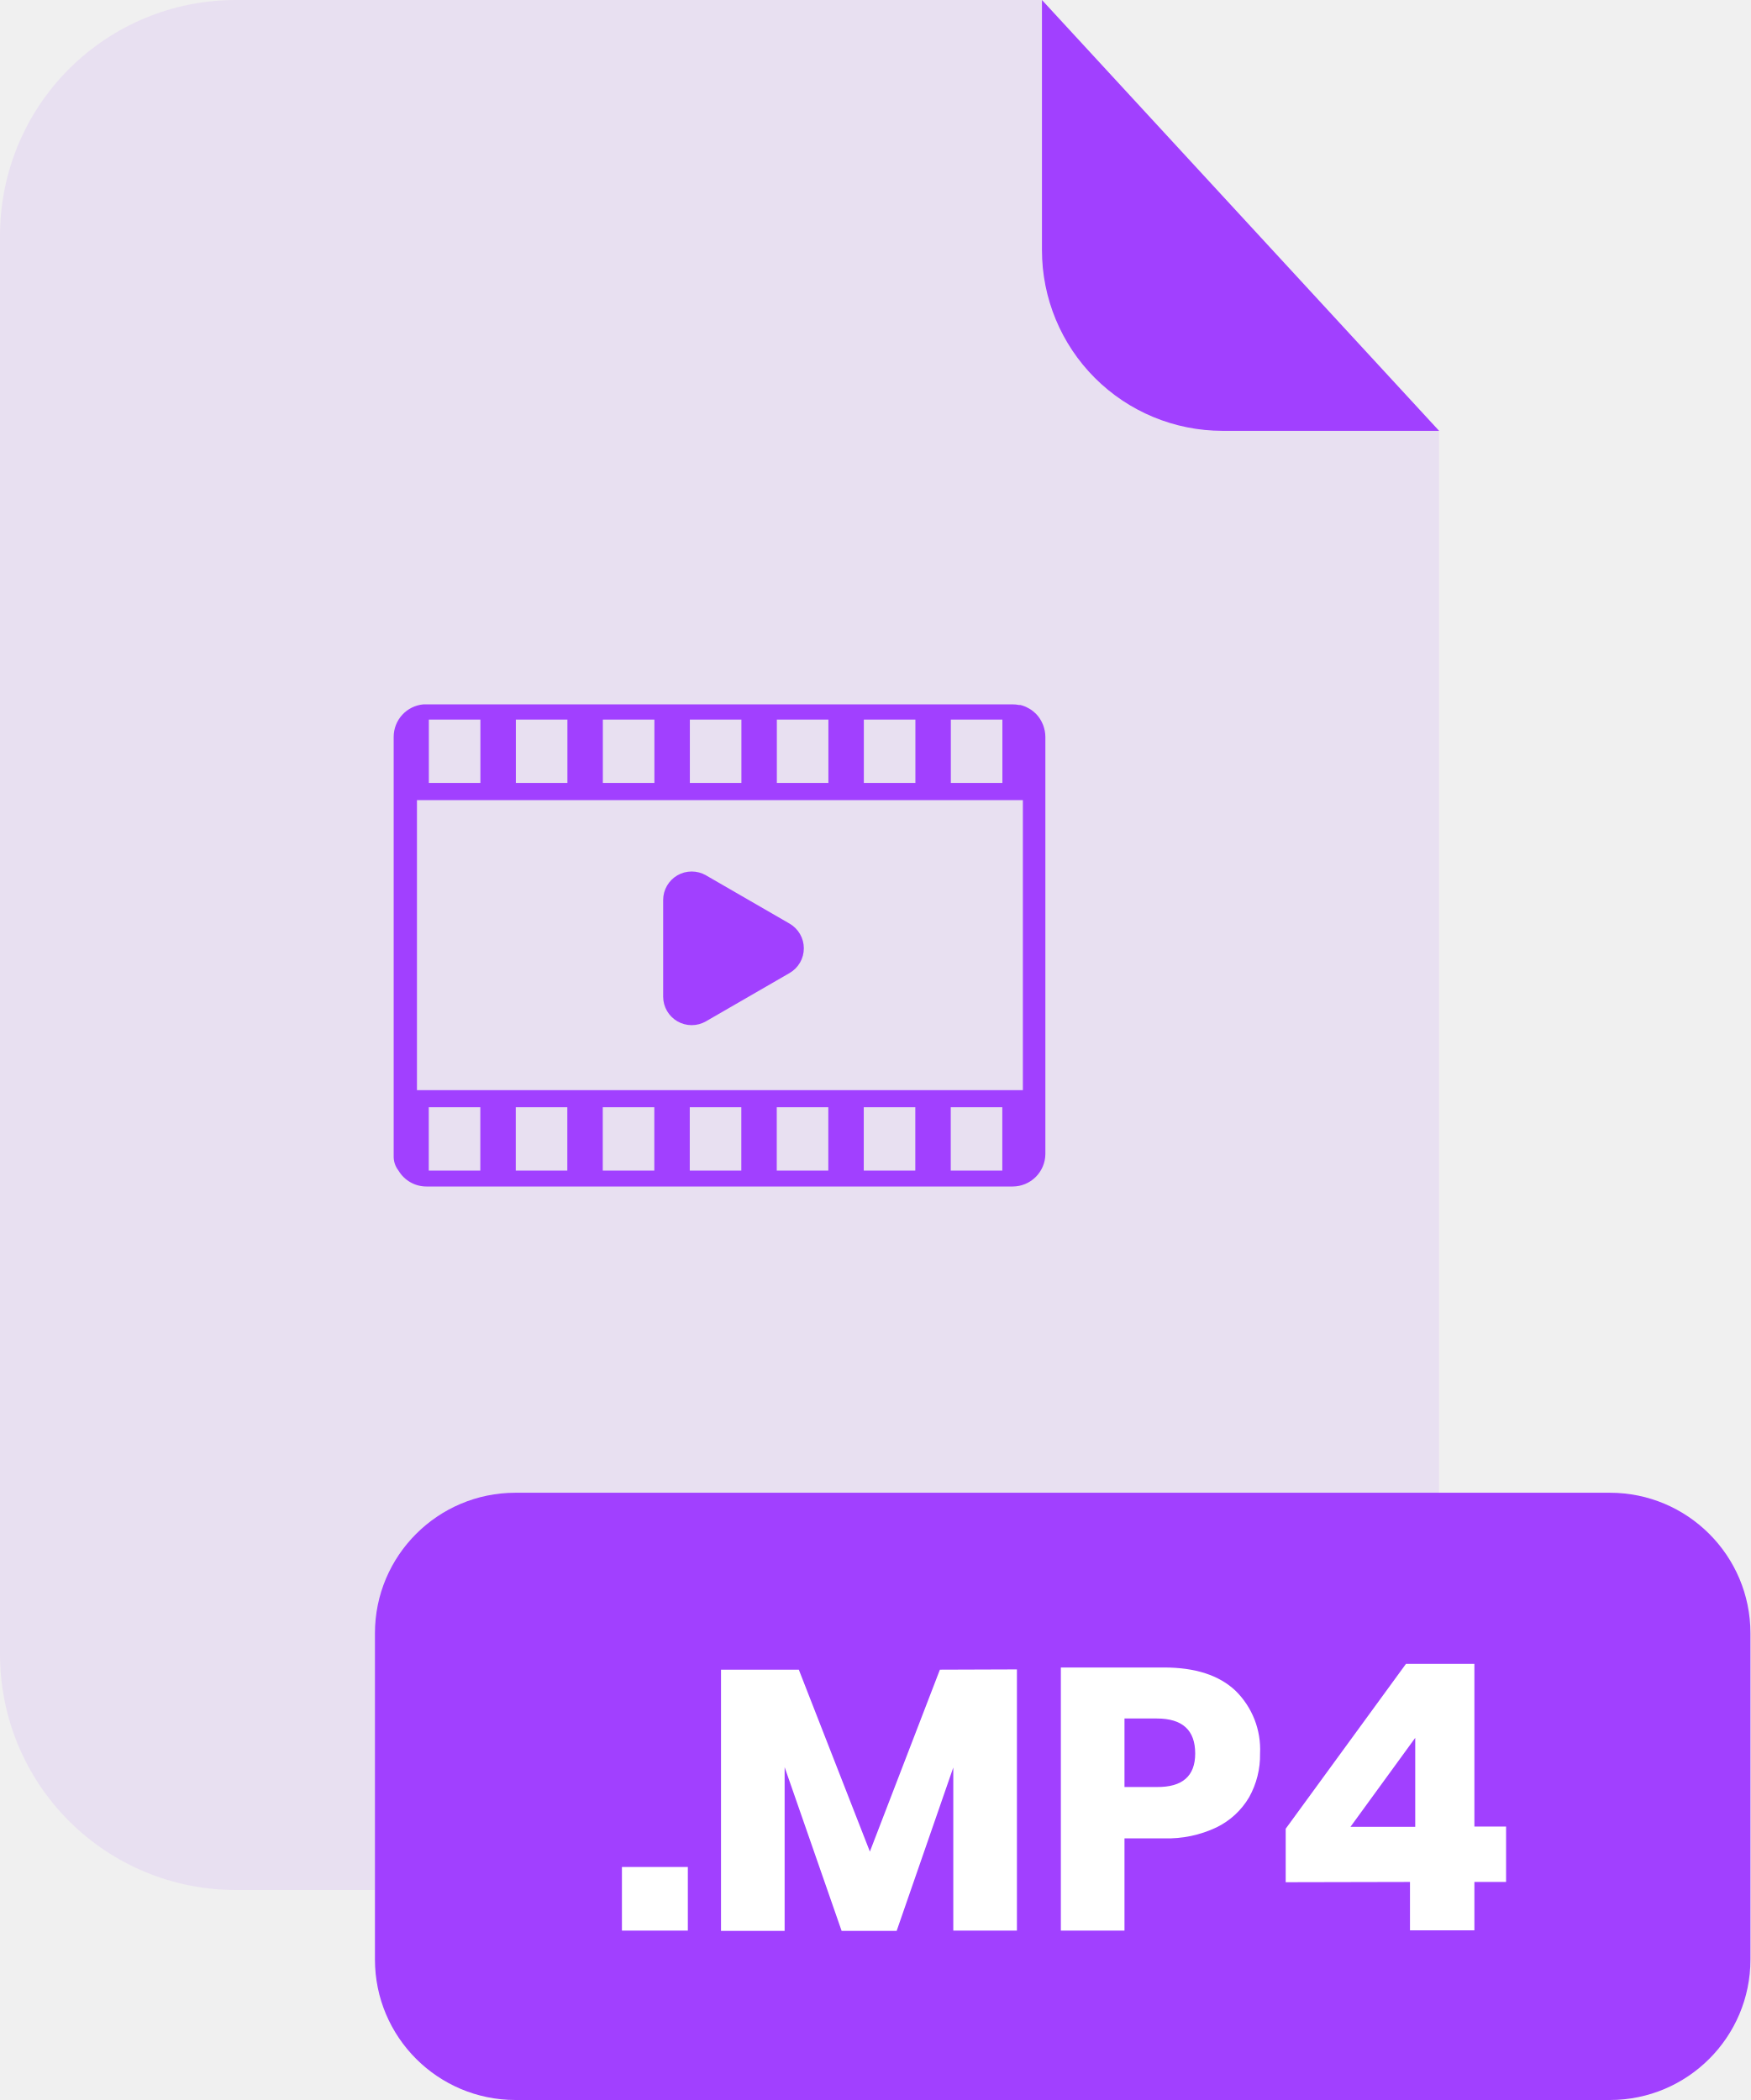
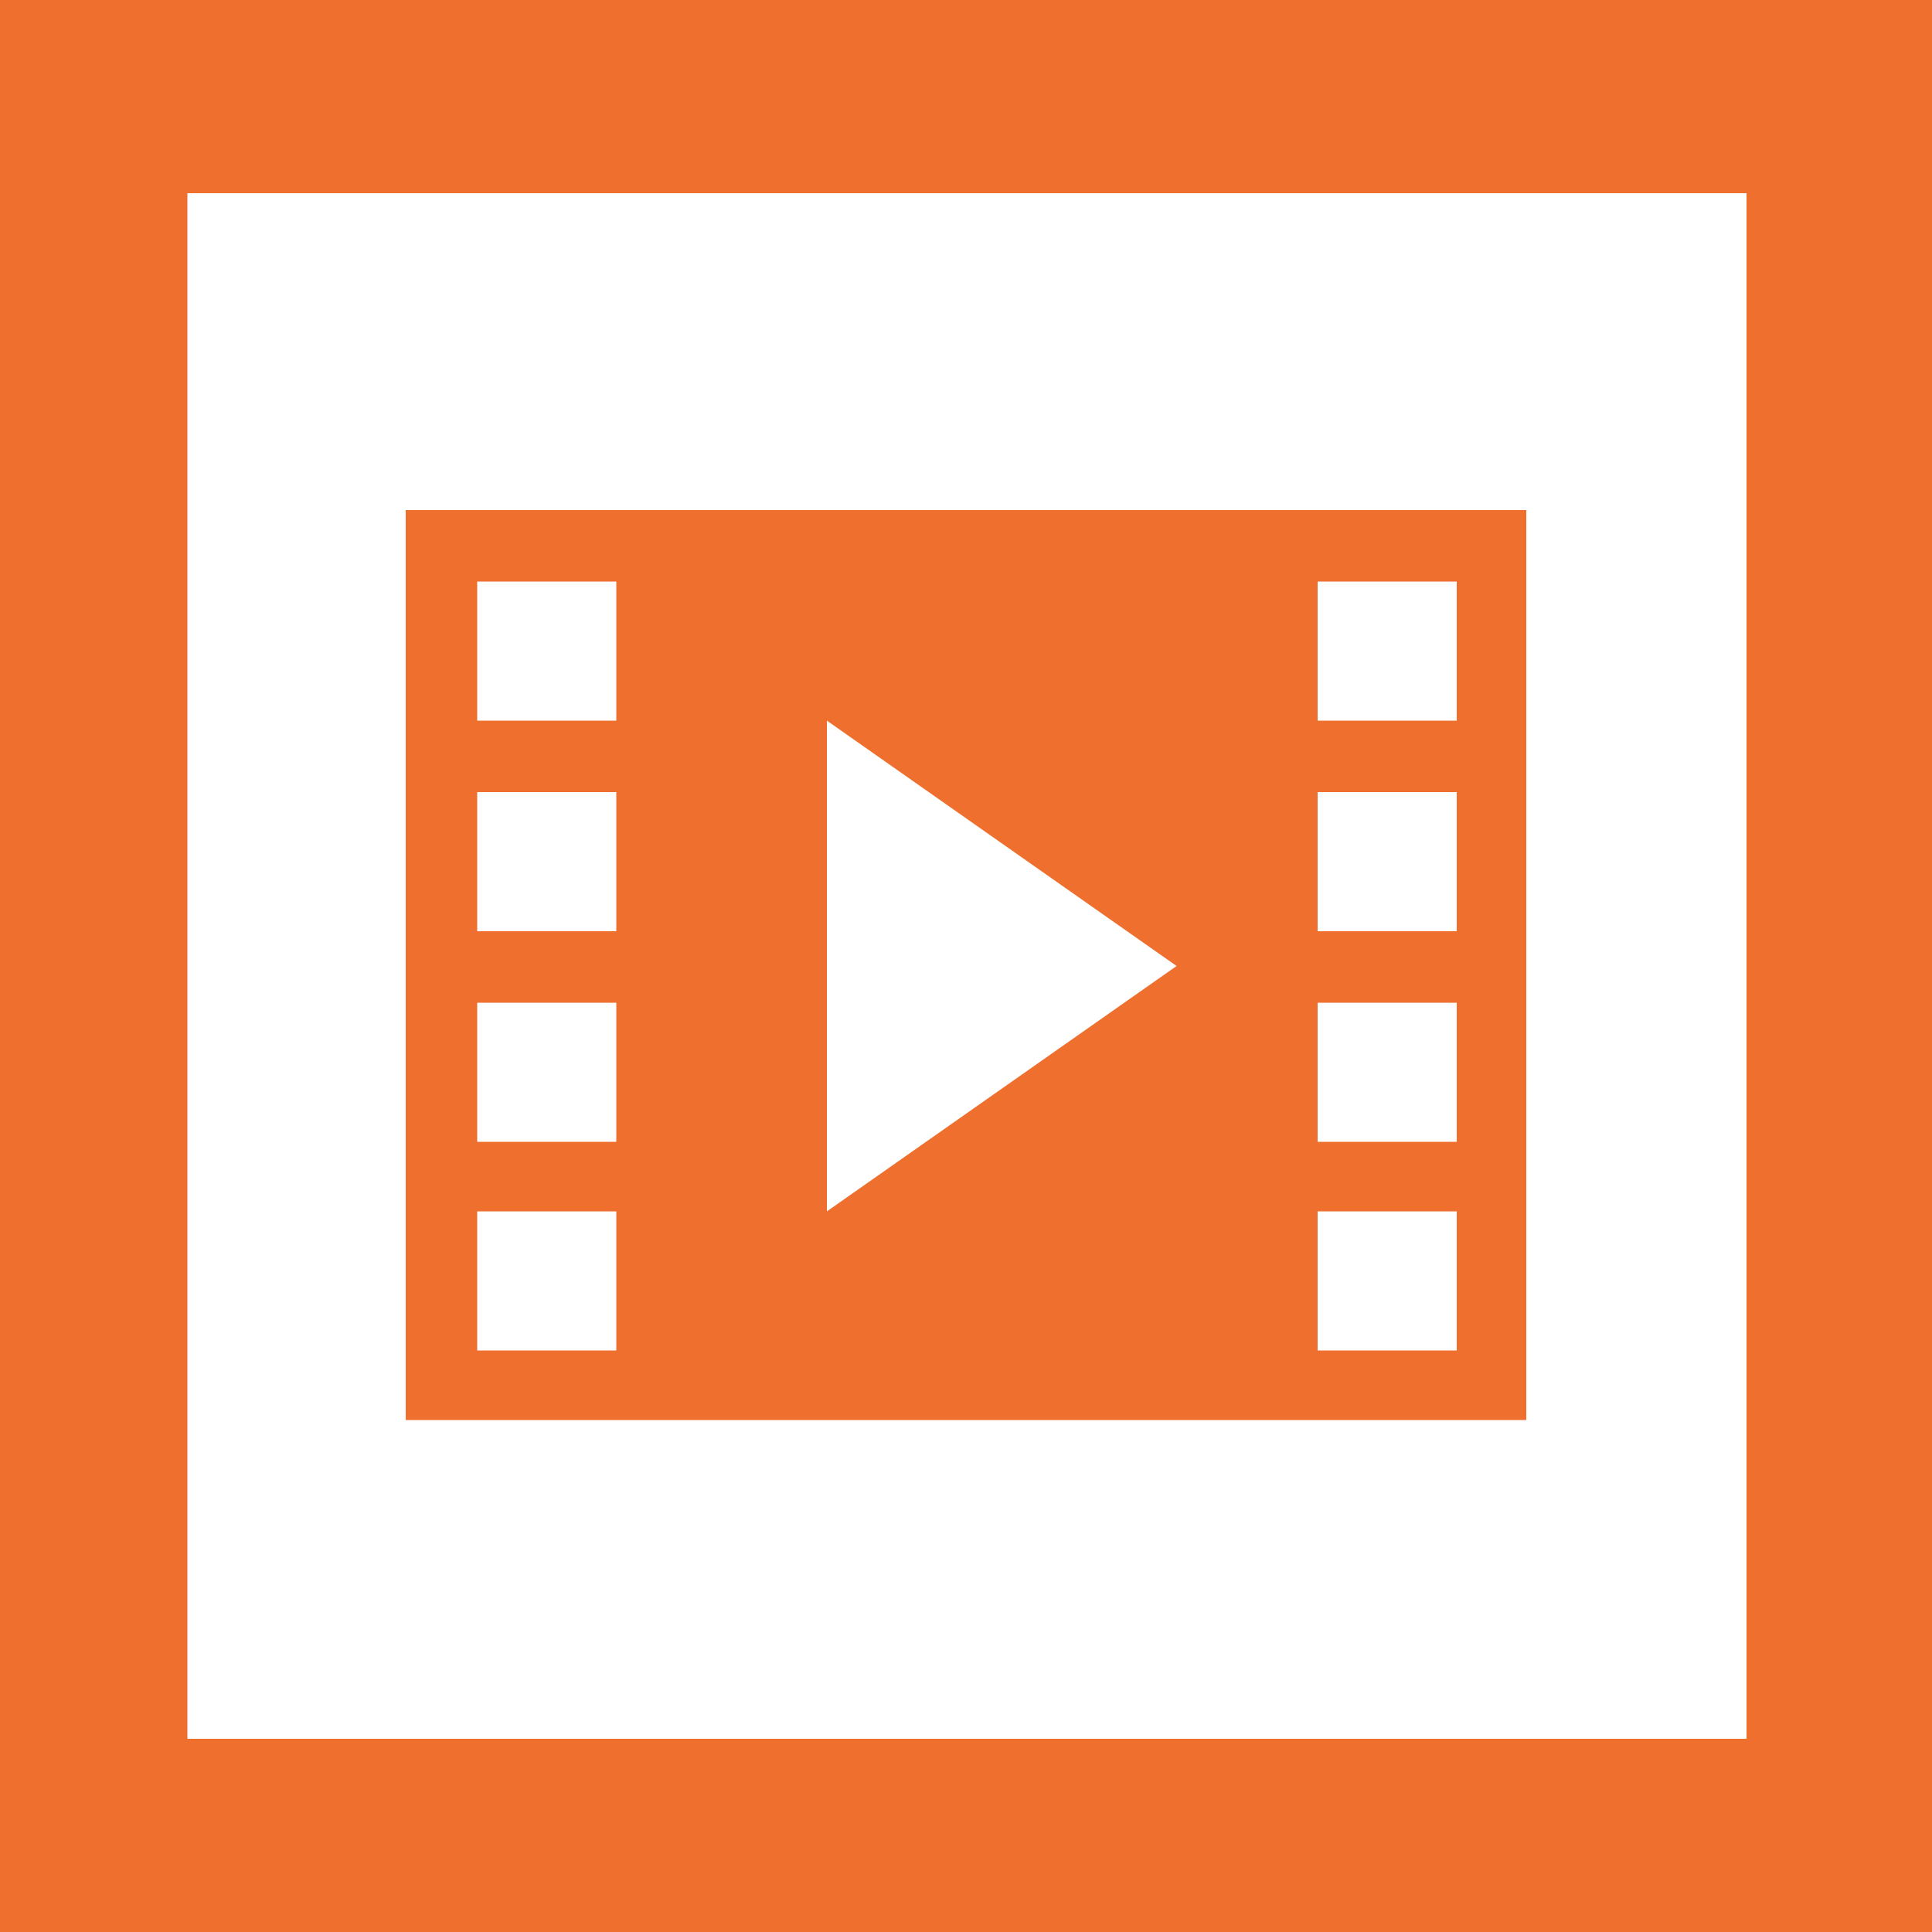
- <svg xmlns="http://www.w3.org/2000/svg" width="200" height="240" viewBox="0 0 200 240" fill="none">
-   <g opacity="0.3">
-     <path opacity="0.3" d="M139.67 49.24C134.203 49.235 128.961 47.061 125.095 43.195C121.229 39.329 119.055 34.087 119.05 28.62V0H26.91C19.775 -4.92665e-07 12.932 2.834 7.885 7.878C2.839 12.923 0.003 19.765 0 26.9V189.12C0.008 196.252 2.847 203.089 7.892 208.129C12.938 213.169 19.778 216 26.91 216H137.51C141.045 216.001 144.545 215.306 147.811 213.954C151.077 212.603 154.045 210.621 156.545 208.122C159.045 205.623 161.028 202.656 162.381 199.39C163.734 196.125 164.43 192.625 164.43 189.09V49.24H139.67Z" fill="#A140FF" />
-   </g>
-   <path d="M164.43 49.24H139.67C134.203 49.235 128.961 47.061 125.095 43.195C121.229 39.329 119.055 34.087 119.05 28.62V0L164.43 49.24Z" fill="#A140FF" />
-   <path d="M183.94 170.6H58.9C50.03 170.6 42.84 177.79 42.84 186.66V223.94C42.84 232.81 50.03 240 58.9 240H183.94C192.81 240 200 232.81 200 223.94V186.66C200 177.79 192.81 170.6 183.94 170.6Z" fill="#A140FF" />
-   <path d="M78.59 213.37V220.64H71.06V213.37H78.59Z" fill="white" />
-   <path d="M116.19 190.79V220.64H108.92V202L102.45 220.67H96.16L89.65 201.96V220.67H82.38V190.82H91.27L99.39 211.61L107.39 190.82L116.19 190.79Z" fill="white" />
-   <path d="M128.48 210.1V220.64H121.21V190.57H133C136.57 190.57 139.3 191.46 141.17 193.23C142.116 194.16 142.855 195.28 143.338 196.515C143.82 197.751 144.036 199.075 143.97 200.4C144.004 202.148 143.573 203.874 142.72 205.4C141.846 206.889 140.552 208.085 139 208.84C137.128 209.729 135.072 210.161 133 210.1H128.48ZM136.56 200.4C136.56 197.733 135.1 196.4 132.18 196.4H128.48V204.23H132.18C135.1 204.257 136.56 202.98 136.56 200.4Z" fill="white" />
-   <path d="M146.9 215.11V209L160.64 190.16H168.46V208.75H172.08V215.08H168.46V220.61H161.1V215.08L146.9 215.11ZM161.7 198.61L154.3 208.78H161.7V198.61Z" fill="white" />
-   <path d="M119.44 131.91V84.2C119.438 83.968 119.414 83.737 119.37 83.51C119.359 83.442 119.343 83.375 119.32 83.31C119.284 83.154 119.237 83 119.18 82.85C119.154 82.782 119.124 82.715 119.09 82.65C119.029 82.504 118.955 82.364 118.87 82.23L118.77 82.07C118.644 81.889 118.504 81.718 118.35 81.56L118.28 81.5C118.144 81.372 118 81.252 117.85 81.14L117.67 81.03L117.27 80.81L117.06 80.72C116.904 80.659 116.743 80.609 116.58 80.57H116.42C116.193 80.522 115.962 80.499 115.73 80.5H48.37C47.444 80.585 46.583 81.012 45.956 81.698C45.329 82.385 44.981 83.281 44.98 84.21C44.98 84.27 44.98 84.32 44.98 84.38V132.08C44.956 132.694 45.151 133.297 45.53 133.78C45.858 134.334 46.325 134.793 46.884 135.112C47.443 135.432 48.076 135.6 48.72 135.6H115.72C116.7 135.595 117.639 135.205 118.334 134.515C119.03 133.825 119.427 132.89 119.44 131.91ZM49 89.48V82.24H54.89V89.48H49ZM58.94 89.48V82.24H64.83V89.48H58.94ZM68.88 89.48V82.24H74.77V89.48H68.88ZM78.82 89.48V82.24H84.71V89.48H78.82ZM88.76 89.48V82.24H94.65V89.48H88.76ZM98.7 89.48V82.24H104.59V89.48H98.7ZM108.64 89.48V82.24H114.53V89.48H108.64ZM47.64 124.59V91.44H116.87V124.59H47.64ZM48.99 133.78V126.54H54.88V133.78H48.99ZM58.93 133.78V126.54H64.82V133.78H58.93ZM68.87 133.78V126.54H74.76V133.78H68.87ZM78.81 133.78V126.54H84.7V133.78H78.81ZM88.75 133.78V126.54H94.64V133.78H88.75ZM98.69 133.78V126.54H104.58V133.78H98.69ZM108.63 133.78V126.54H114.52V133.78H108.63Z" fill="#A140FF" />
-   <path d="M90.22 105.56L80.65 100.03C80.155 99.746 79.594 99.598 79.024 99.599C78.453 99.6 77.893 99.751 77.399 100.036C76.905 100.322 76.495 100.732 76.209 101.226C75.923 101.719 75.772 102.279 75.77 102.85V113.91C75.772 114.48 75.923 115.041 76.209 115.534C76.495 116.028 76.905 116.438 77.399 116.724C77.893 117.009 78.453 117.16 79.024 117.161C79.594 117.162 80.155 117.013 80.65 116.73L90.22 111.2C90.714 110.913 91.124 110.502 91.409 110.007C91.694 109.512 91.844 108.951 91.844 108.38C91.844 107.809 91.694 107.248 91.409 106.753C91.124 106.258 90.714 105.847 90.22 105.56Z" fill="#A140FF" />
+ <svg xmlns="http://www.w3.org/2000/svg" viewBox="0 0 100 100">
+   <style>.st1{fill:#ef6f2e}</style>
+   <path fill="#fff" d="M0 0h100v100H0z" />
+   <path class="st1" d="M100 100H0V0h100v100zM9.7 90h80.7V10H9.7" />
+   <path class="st1" d="M21 26.4v47.1h58V26.4H21zm10.9 43.5h-7.2v-7.2h7.2v7.2zm0-10.8h-7.2v-7.2h7.2v7.2zm0-10.9h-7.2V41h7.2v7.2zm0-10.9h-7.2v-7.2h7.2v7.2zm10.9 25.4V37.3L60.9 50 42.8 62.7zm32.6 7.2h-7.2v-7.2h7.2v7.2zm0-10.8h-7.2v-7.2h7.2v7.2zm0-10.9h-7.2V41h7.2v7.2zm0-10.9h-7.2v-7.2h7.2v7.2z" />
</svg>
